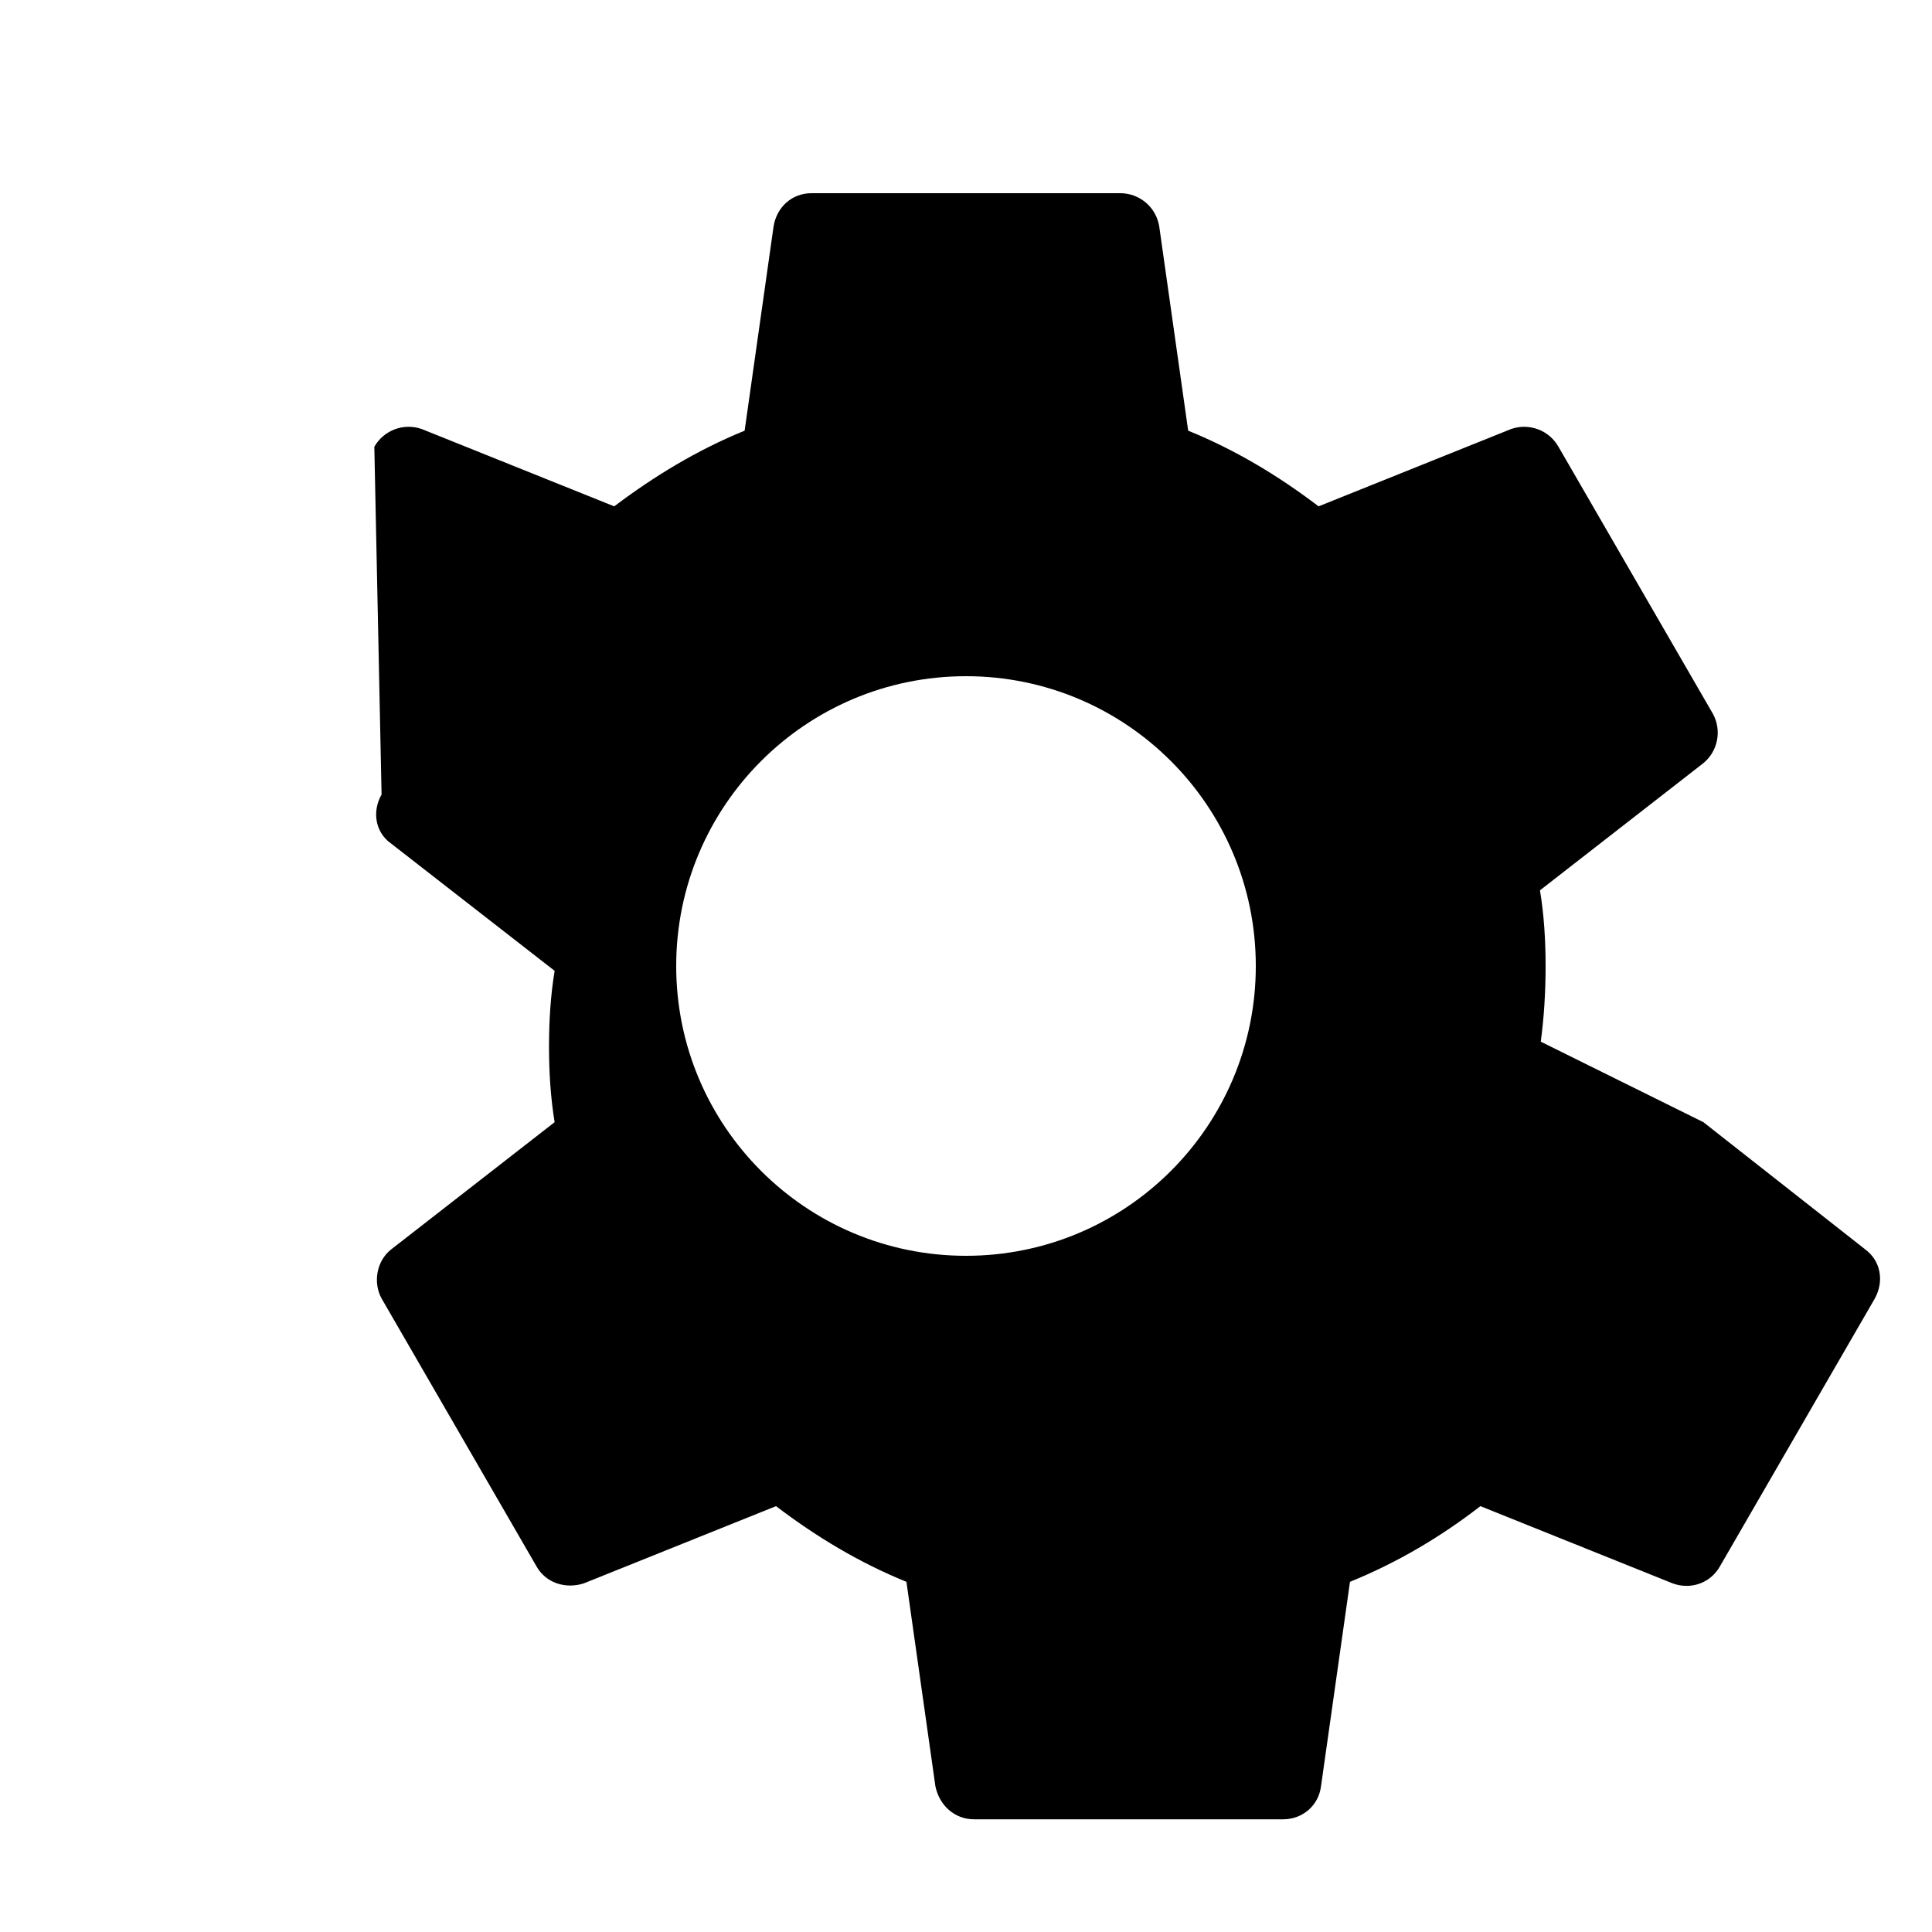
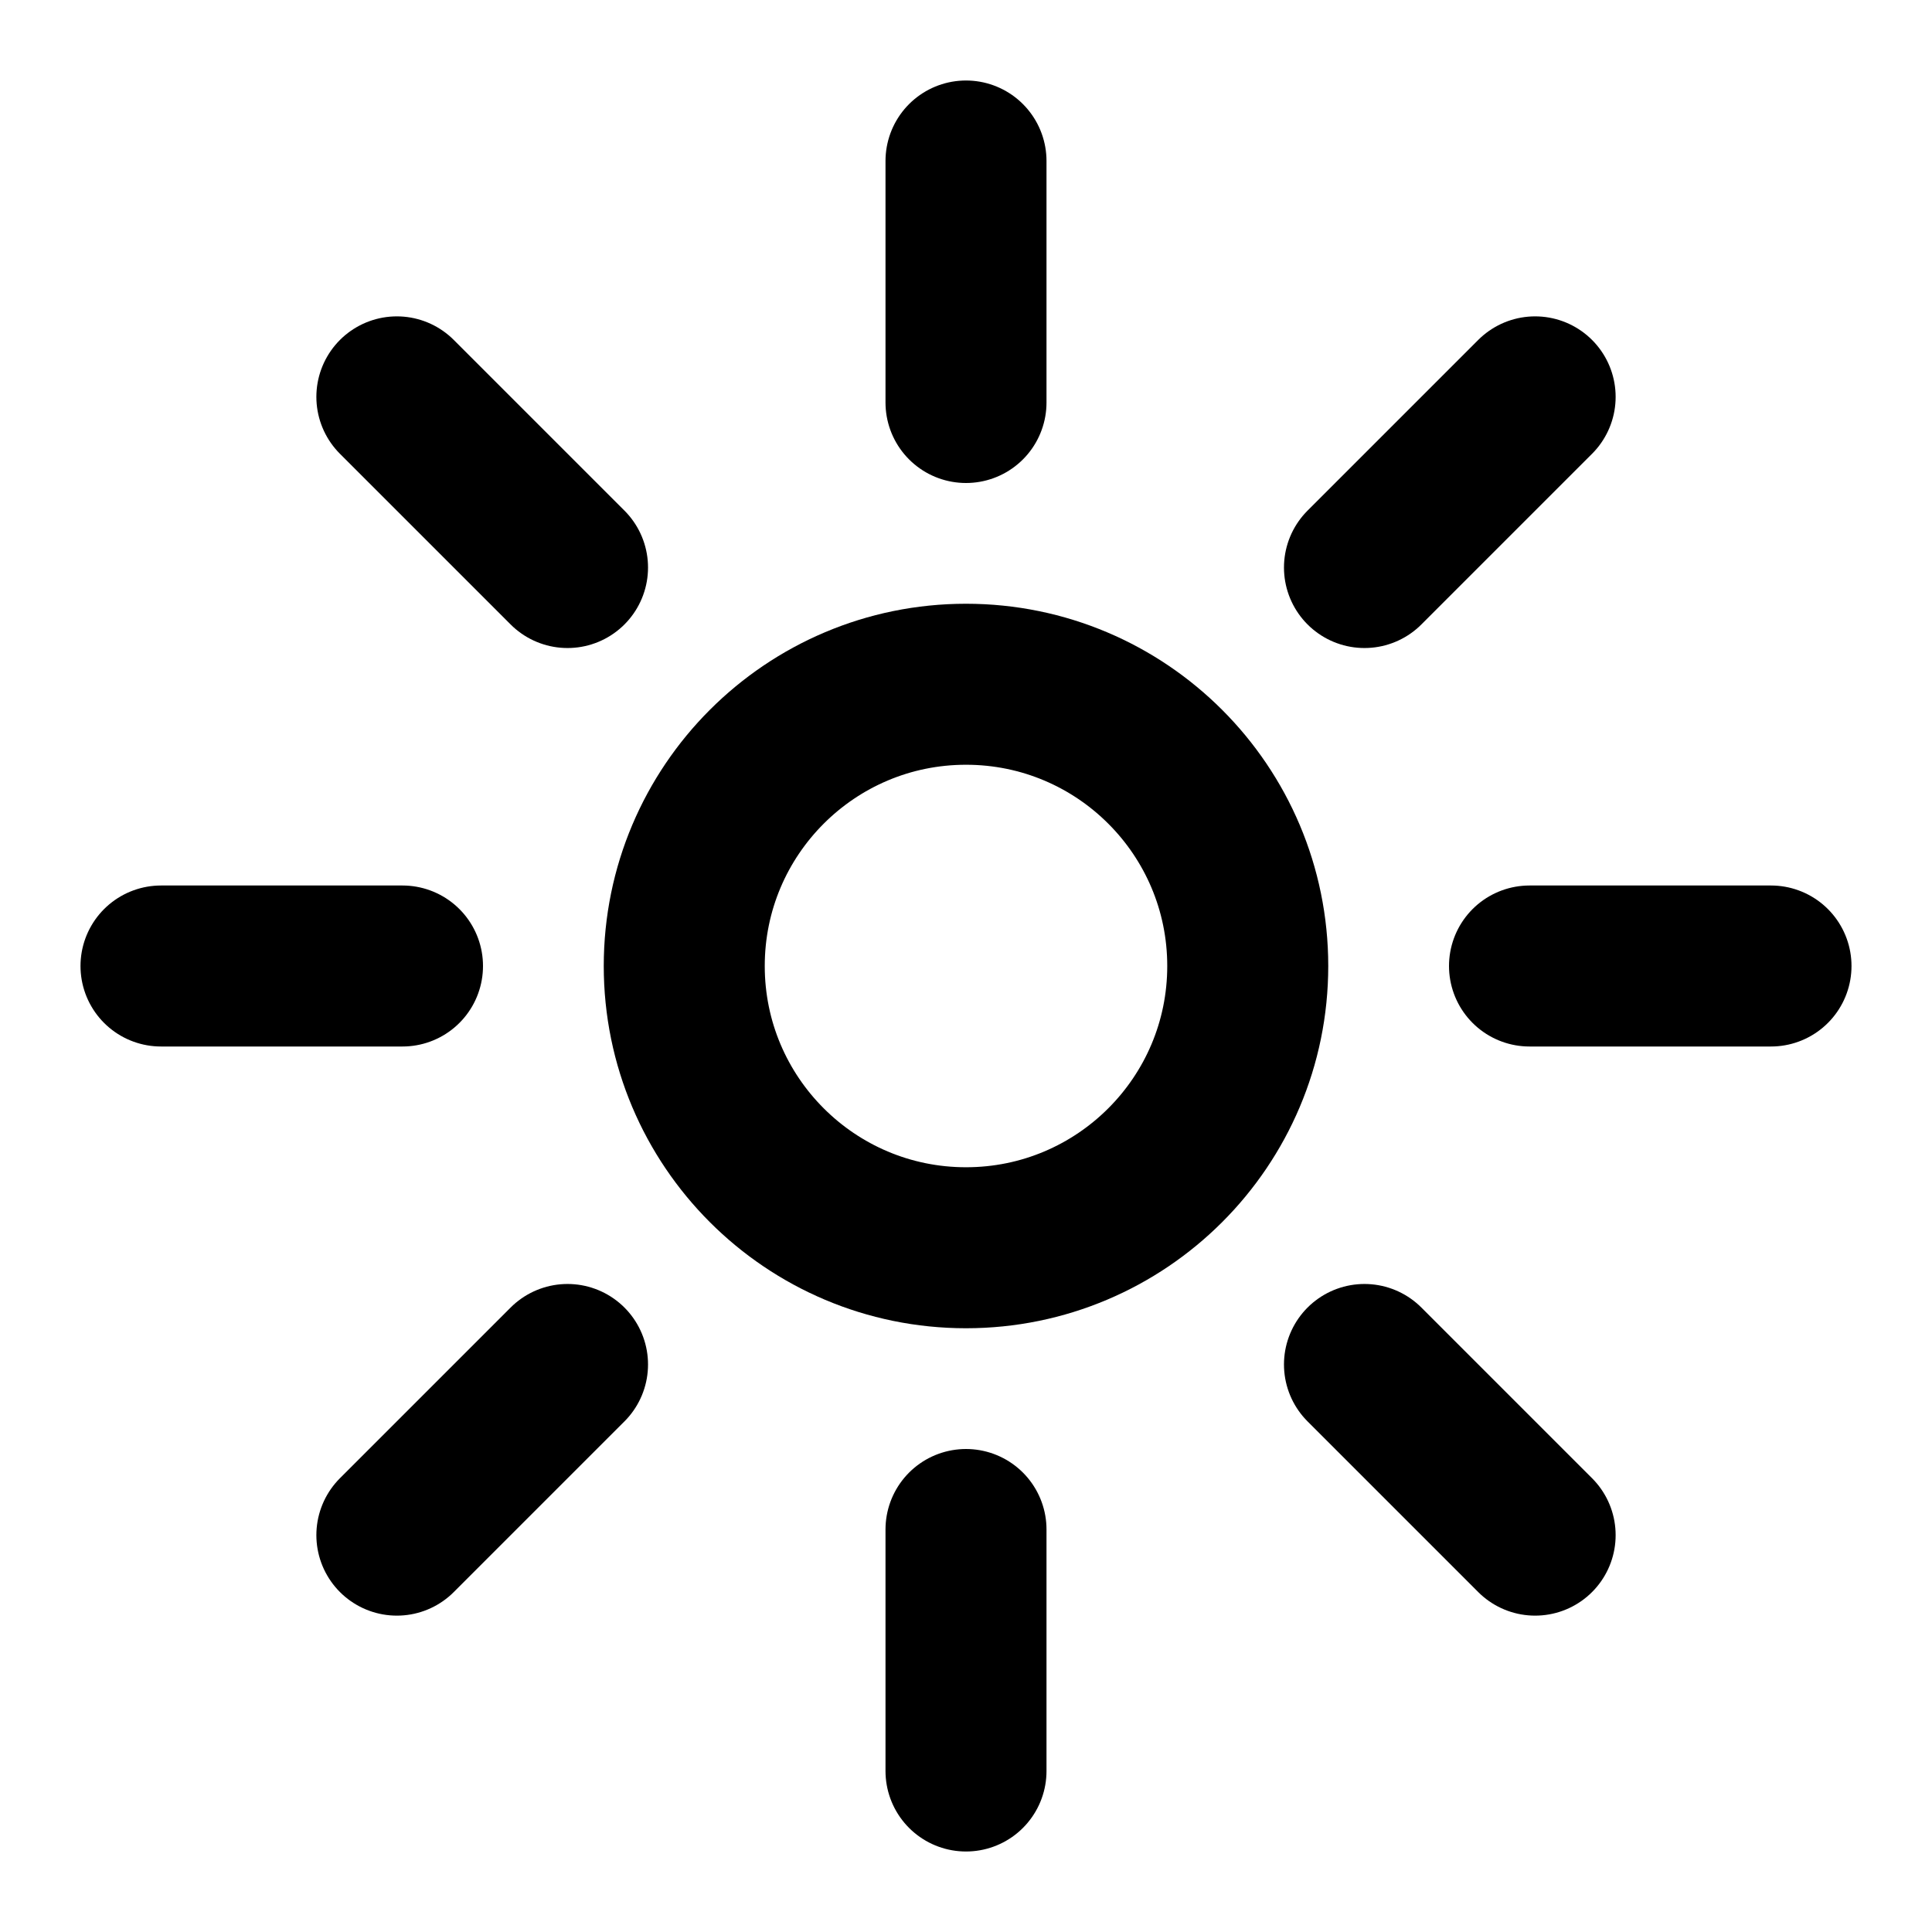
<svg xmlns="http://www.w3.org/2000/svg" viewBox="0 0 24 24" width="24" height="24">
-   <path fill="currentColor" d="M19.14 12.94c.04-.3.06-.61.06-.94 0-.32-.02-.64-.07-.94l2.03-1.58a.49.49 0 00.12-.61l-1.92-3.32a.49.49 0 00-.59-.22l-2.39.96c-.5-.38-1.03-.7-1.62-.94l-.36-2.54a.49.49 0 00-.48-.41h-3.84c-.24 0-.43.17-.47.41l-.36 2.54c-.59.24-1.13.57-1.62.94l-2.39-.96a.49.49 0 00-.59.22L4.74 9.87c-.12.21-.08.47.12.61l2.03 1.58c-.05.3-.07.62-.07.94s.02.64.07.94l-2.03 1.58c-.18.14-.23.41-.12.61l1.92 3.32c.12.22.37.29.59.22l2.39-.96c.5.38 1.03.7 1.62.94l.36 2.54c.05.24.24.41.48.41h3.84c.24 0 .44-.17.47-.41l.36-2.54c.59-.24 1.13-.56 1.62-.94l2.39.96c.22.08.47 0 .59-.22l1.92-3.32c.12-.22.07-.47-.12-.61l-2.01-1.58zM12 15.6a3.6 3.6 0 110-7.2 3.6 3.6 0 010 7.2z" />
+   <circle cx="12" cy="12" r="3.5" fill="none" stroke="currentColor" stroke-width="2" />
+   <path fill="none" stroke="currentColor" stroke-width="2" stroke-linecap="round" d="M12 2v3m0 14v3M4.93 4.93l2.12 2.12m9.9 9.9l2.12 2.12M2 12h3m14 0h3M4.93 19.07l2.12-2.12m9.9-9.9l2.12-2.12" />
</svg>
